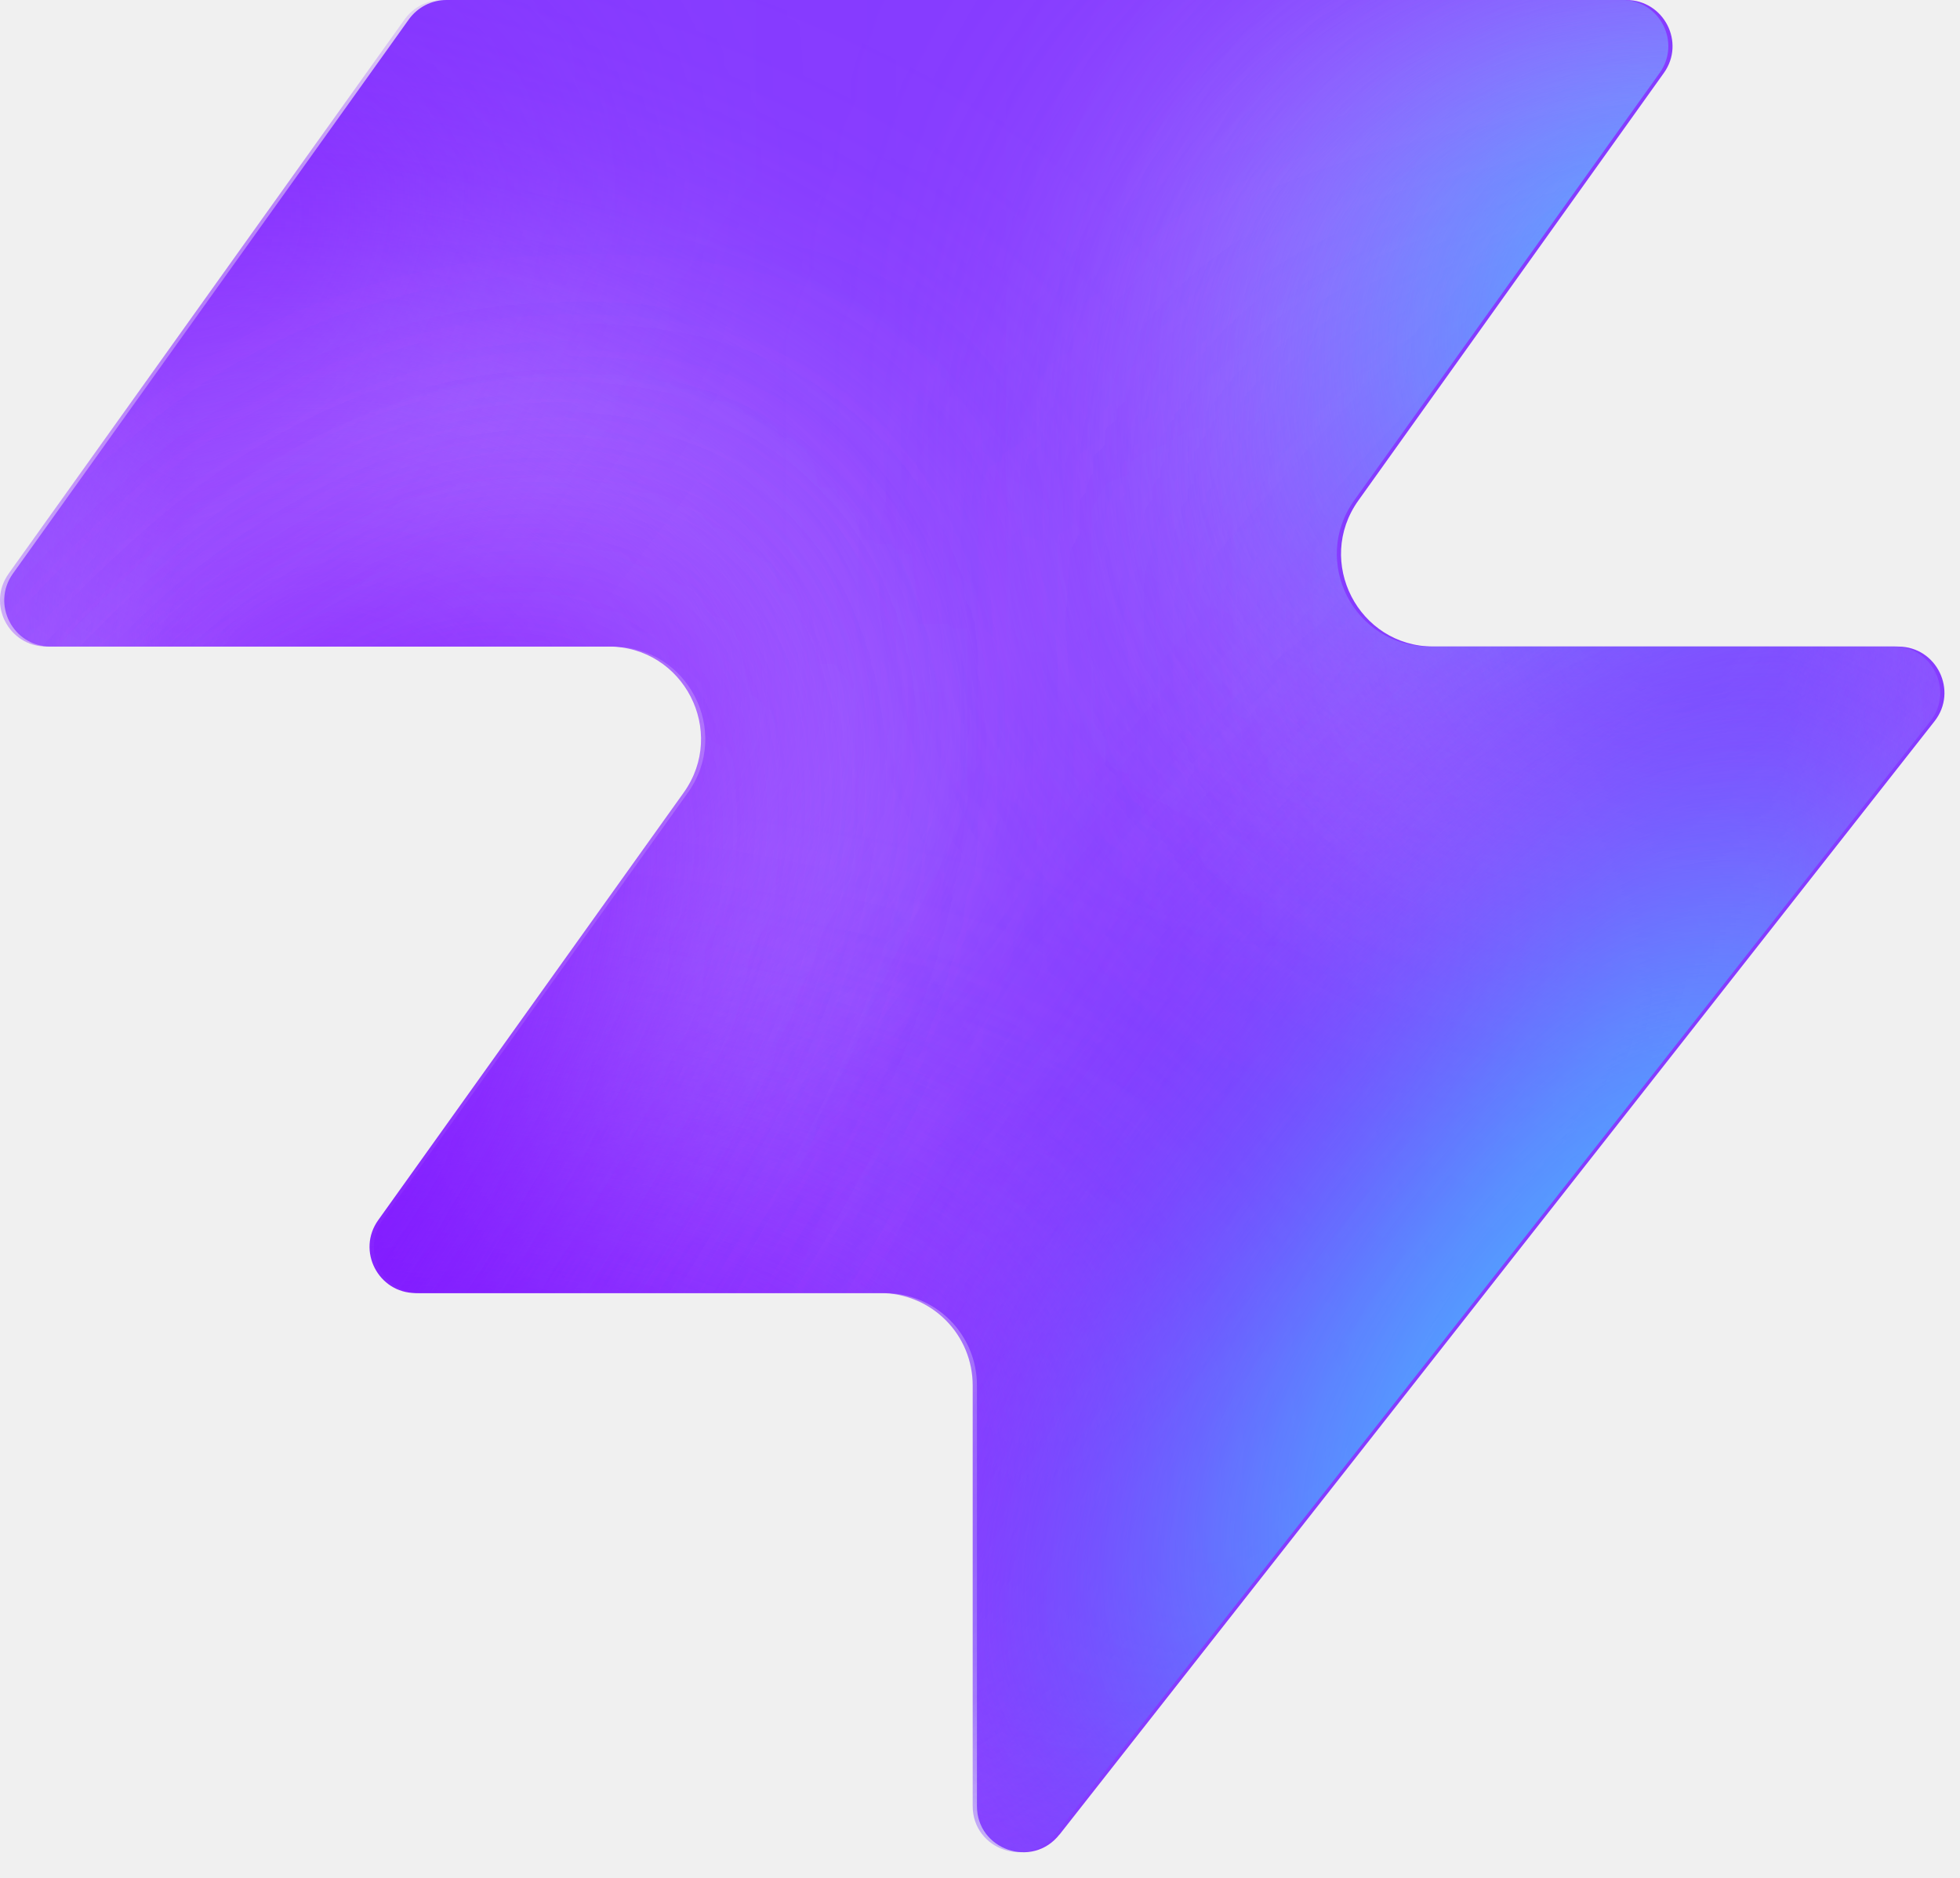
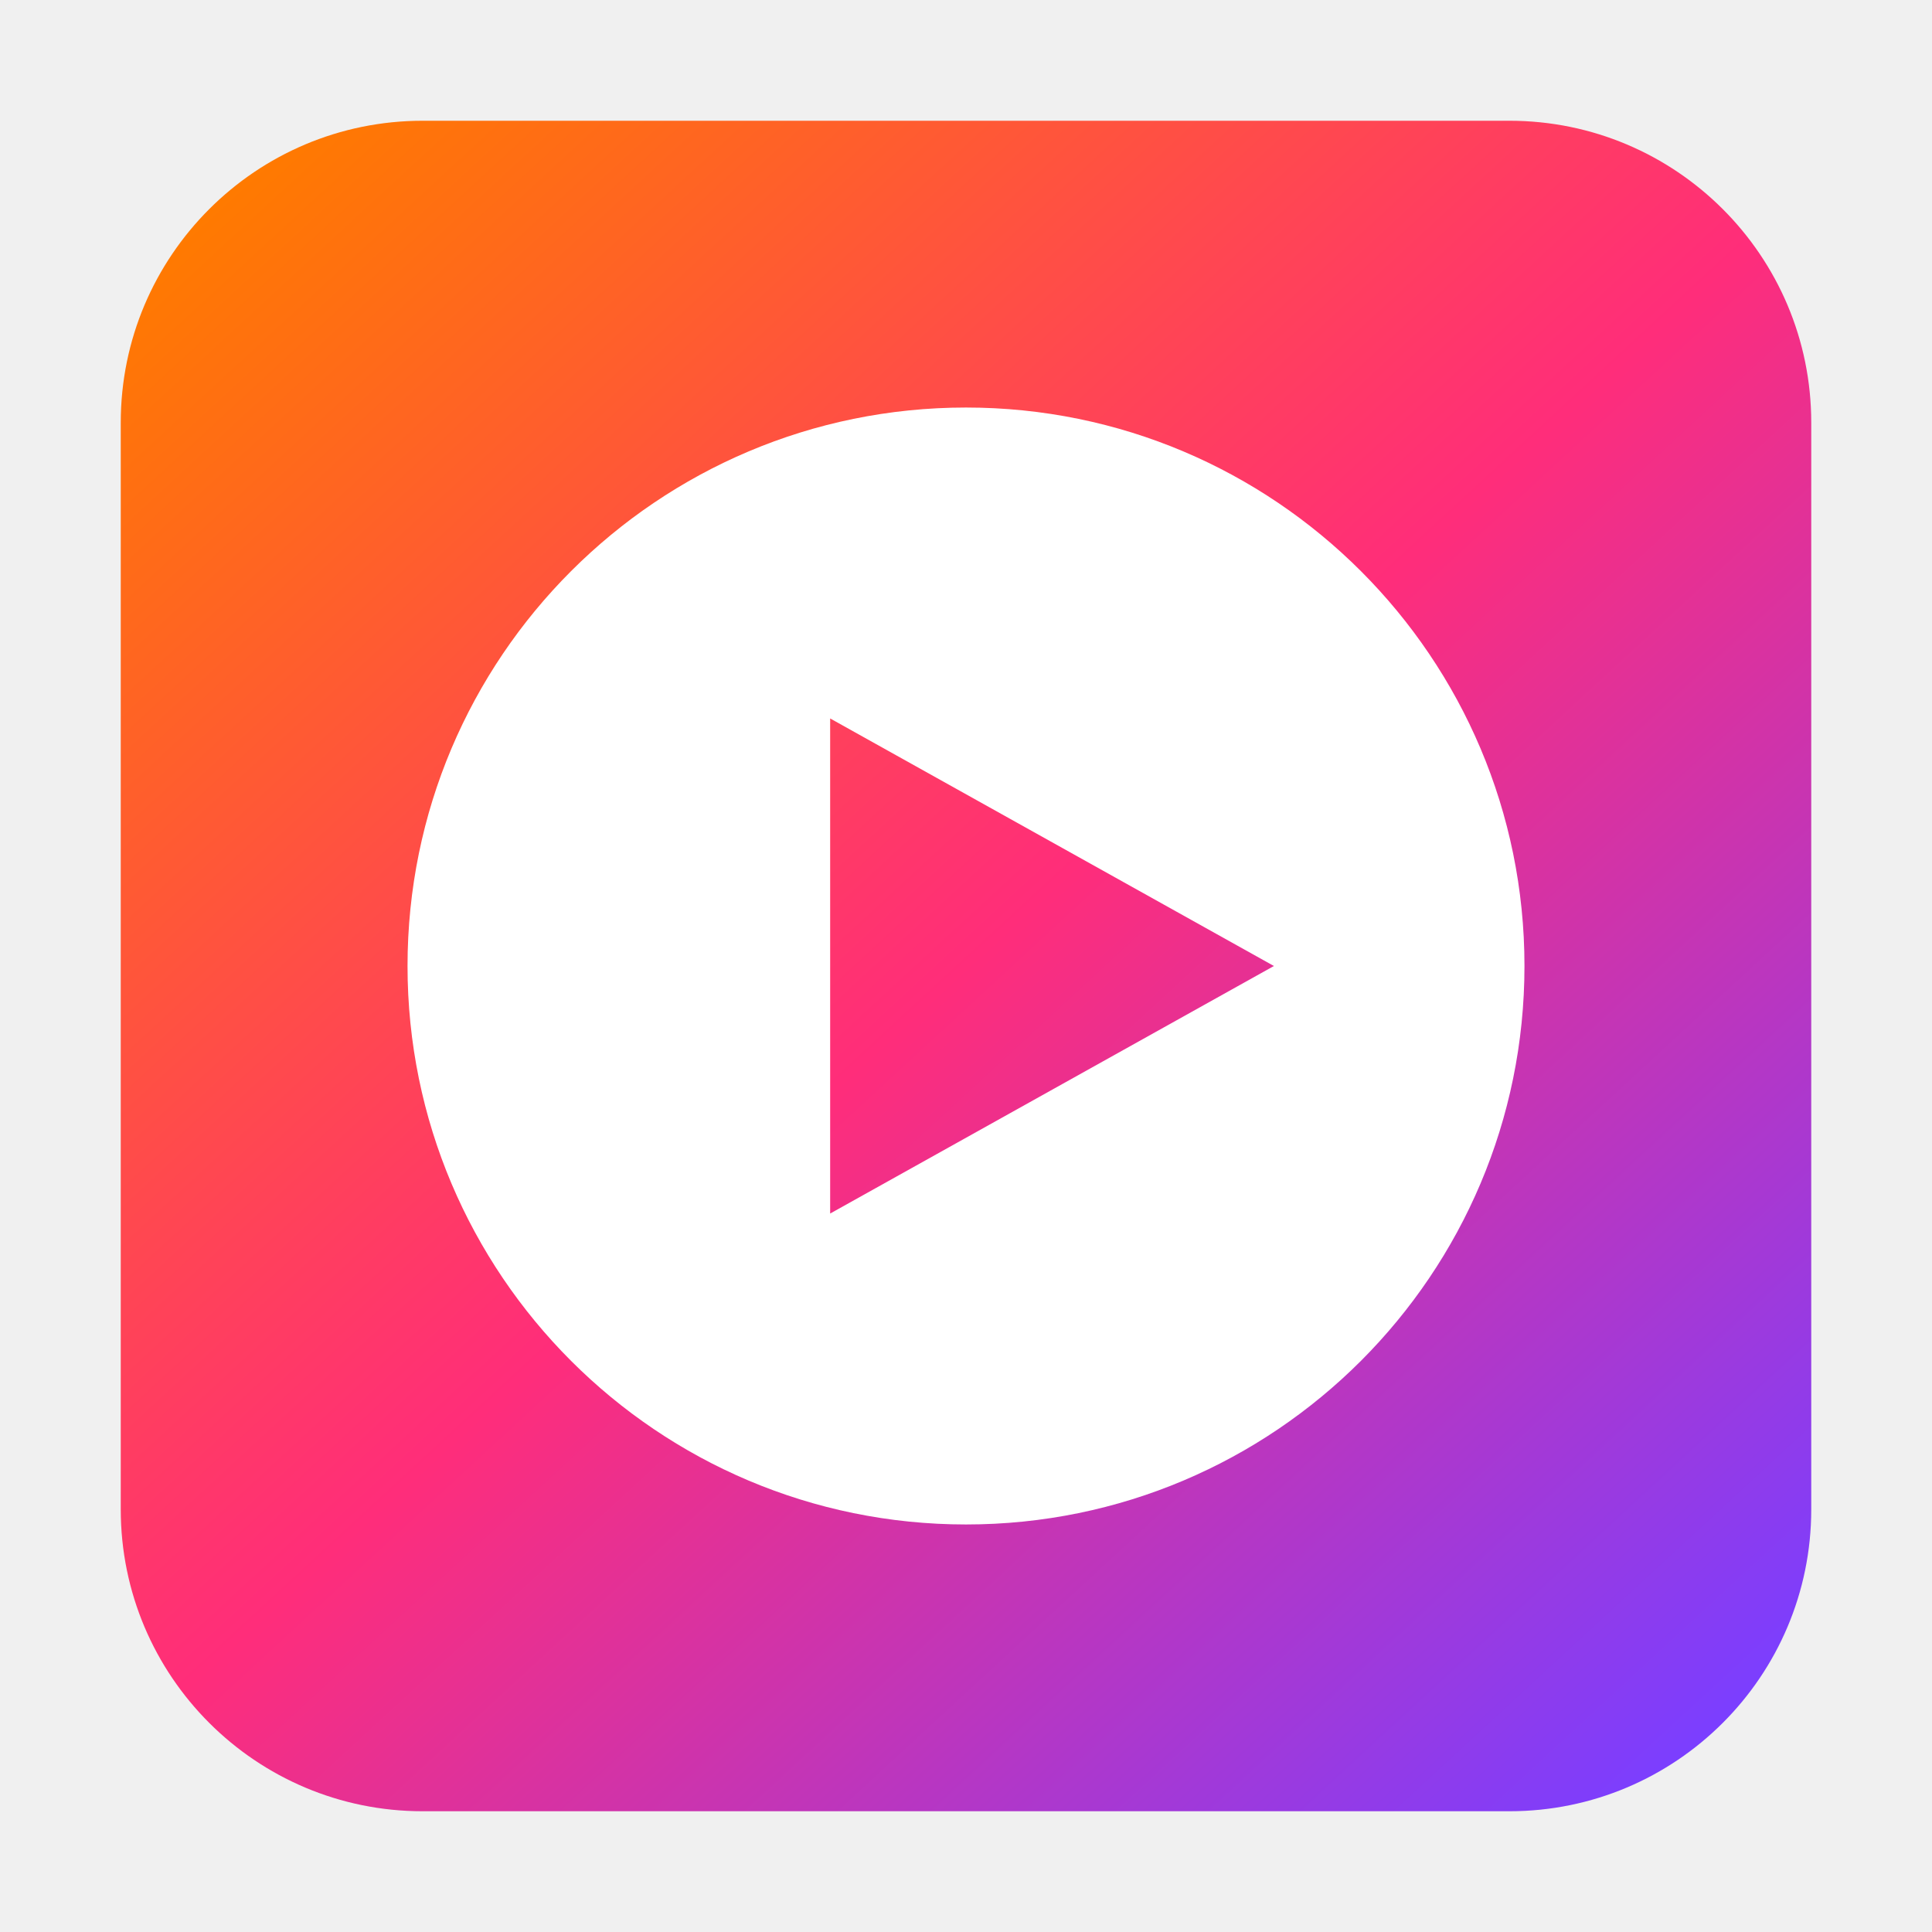
- <svg xmlns="http://www.w3.org/2000/svg" width="48" height="46" fill="none" viewBox="0 0 48 46">
-   <path fill="#863bff" d="M25.946 44.938c-.664.845-2.021.375-2.021-.698V33.937a2.26 2.26 0 0 0-2.262-2.262H10.287c-.92 0-1.456-1.04-.92-1.788l7.48-10.471c1.07-1.497 0-3.578-1.842-3.578H1.237c-.92 0-1.456-1.04-.92-1.788L10.013.474c.214-.297.556-.474.92-.474h28.894c.92 0 1.456 1.04.92 1.788l-7.48 10.471c-1.07 1.498 0 3.579 1.842 3.579h11.377c.943 0 1.473 1.088.89 1.83L25.947 44.94z" style="fill:#863bff;fill:color(display-p3 .525 .23 1);fill-opacity:1" />
-   <mask id="a" width="48" height="46" x="0" y="0" maskUnits="userSpaceOnUse" style="mask-type:alpha">
-     <path fill="#000" d="M25.842 44.938c-.664.844-2.021.375-2.021-.698V33.937a2.26 2.26 0 0 0-2.262-2.262H10.183c-.92 0-1.456-1.04-.92-1.788l7.48-10.471c1.07-1.498 0-3.579-1.842-3.579H1.133c-.92 0-1.456-1.04-.92-1.787L9.91.473c.214-.297.556-.474.92-.474h28.894c.92 0 1.456 1.04.92 1.788l-7.48 10.471c-1.07 1.498 0 3.578 1.842 3.578h11.377c.943 0 1.473 1.088.89 1.832L25.843 44.94z" style="fill:#000;fill-opacity:1" />
-   </mask>
-   <g mask="url(#a)">
-     <g filter="url(#b)">
-       <ellipse cx="5.508" cy="14.704" fill="#ede6ff" rx="5.508" ry="14.704" style="fill:#ede6ff;fill:color(display-p3 .927 .903 1);fill-opacity:1" transform="matrix(.00324 1 1 -.00324 -4.47 31.516)" />
-     </g>
-     <g filter="url(#c)">
-       <ellipse cx="10.399" cy="29.851" fill="#ede6ff" rx="10.399" ry="29.851" style="fill:#ede6ff;fill:color(display-p3 .927 .903 1);fill-opacity:1" transform="matrix(.00324 1 1 -.00324 -39.328 7.883)" />
-     </g>
-     <g filter="url(#d)">
-       <ellipse cx="5.508" cy="30.487" fill="#7e14ff" rx="5.508" ry="30.487" style="fill:#7e14ff;fill:color(display-p3 .492 .077 1);fill-opacity:1" transform="rotate(89.814 -25.913 -14.639)scale(1 -1)" />
-     </g>
-     <g filter="url(#e)">
-       <ellipse cx="5.508" cy="30.599" fill="#7e14ff" rx="5.508" ry="30.599" style="fill:#7e14ff;fill:color(display-p3 .492 .077 1);fill-opacity:1" transform="rotate(89.814 -32.644 -3.334)scale(1 -1)" />
-     </g>
-     <g filter="url(#f)">
-       <ellipse cx="5.508" cy="30.599" fill="#7e14ff" rx="5.508" ry="30.599" style="fill:#7e14ff;fill:color(display-p3 .492 .077 1);fill-opacity:1" transform="matrix(.00324 1 1 -.00324 -34.34 30.47)" />
-     </g>
-     <g filter="url(#g)">
-       <ellipse cx="14.072" cy="22.078" fill="#ede6ff" rx="14.072" ry="22.078" style="fill:#ede6ff;fill:color(display-p3 .927 .903 1);fill-opacity:1" transform="rotate(93.35 24.506 48.493)scale(-1 1)" />
-     </g>
-     <g filter="url(#h)">
-       <ellipse cx="3.47" cy="21.501" fill="#7e14ff" rx="3.47" ry="21.501" style="fill:#7e14ff;fill:color(display-p3 .492 .077 1);fill-opacity:1" transform="rotate(89.009 28.708 47.59)scale(-1 1)" />
-     </g>
-     <g filter="url(#i)">
-       <ellipse cx="3.47" cy="21.501" fill="#7e14ff" rx="3.47" ry="21.501" style="fill:#7e14ff;fill:color(display-p3 .492 .077 1);fill-opacity:1" transform="rotate(89.009 28.708 47.59)scale(-1 1)" />
-     </g>
-     <g filter="url(#j)">
-       <ellipse cx=".387" cy="8.972" fill="#7e14ff" rx="4.407" ry="29.108" style="fill:#7e14ff;fill:color(display-p3 .492 .077 1);fill-opacity:1" transform="rotate(39.51 .387 8.972)" />
-     </g>
-     <g filter="url(#k)">
-       <ellipse cx="47.523" cy="-6.092" fill="#7e14ff" rx="4.407" ry="29.108" style="fill:#7e14ff;fill:color(display-p3 .492 .077 1);fill-opacity:1" transform="rotate(37.892 47.523 -6.092)" />
-     </g>
-     <g filter="url(#l)">
-       <ellipse cx="41.412" cy="6.333" fill="#47bfff" rx="5.971" ry="9.665" style="fill:#47bfff;fill:color(display-p3 .28 .748 1);fill-opacity:1" transform="rotate(37.892 41.412 6.333)" />
-     </g>
-     <g filter="url(#m)">
-       <ellipse cx="-1.879" cy="38.332" fill="#7e14ff" rx="4.407" ry="29.108" style="fill:#7e14ff;fill:color(display-p3 .492 .077 1);fill-opacity:1" transform="rotate(37.892 -1.88 38.332)" />
-     </g>
-     <g filter="url(#n)">
-       <ellipse cx="-1.879" cy="38.332" fill="#7e14ff" rx="4.407" ry="29.108" style="fill:#7e14ff;fill:color(display-p3 .492 .077 1);fill-opacity:1" transform="rotate(37.892 -1.88 38.332)" />
-     </g>
-     <g filter="url(#o)">
-       <ellipse cx="35.651" cy="29.907" fill="#7e14ff" rx="4.407" ry="29.108" style="fill:#7e14ff;fill:color(display-p3 .492 .077 1);fill-opacity:1" transform="rotate(37.892 35.651 29.907)" />
-     </g>
-     <g filter="url(#p)">
-       <ellipse cx="38.418" cy="32.4" fill="#47bfff" rx="5.971" ry="15.297" style="fill:#47bfff;fill:color(display-p3 .28 .748 1);fill-opacity:1" transform="rotate(37.892 38.418 32.4)" />
-     </g>
-   </g>
+ <svg xmlns="http://www.w3.org/2000/svg" viewBox="0 0 64 64" fill="none">
  <defs>
-     <filter id="b" width="60.045" height="41.654" x="-19.77" y="16.149" color-interpolation-filters="sRGB" filterUnits="userSpaceOnUse">
-       <feFlood flood-opacity="0" result="BackgroundImageFix" />
-       <feBlend in="SourceGraphic" in2="BackgroundImageFix" result="shape" />
-       <feGaussianBlur result="effect1_foregroundBlur_2002_17158" stdDeviation="7.659" />
-     </filter>
-     <filter id="c" width="90.34" height="51.437" x="-54.613" y="-7.533" color-interpolation-filters="sRGB" filterUnits="userSpaceOnUse">
-       <feFlood flood-opacity="0" result="BackgroundImageFix" />
-       <feBlend in="SourceGraphic" in2="BackgroundImageFix" result="shape" />
-       <feGaussianBlur result="effect1_foregroundBlur_2002_17158" stdDeviation="7.659" />
-     </filter>
-     <filter id="d" width="79.355" height="29.4" x="-49.64" y="2.03" color-interpolation-filters="sRGB" filterUnits="userSpaceOnUse">
-       <feFlood flood-opacity="0" result="BackgroundImageFix" />
-       <feBlend in="SourceGraphic" in2="BackgroundImageFix" result="shape" />
-       <feGaussianBlur result="effect1_foregroundBlur_2002_17158" stdDeviation="4.596" />
-     </filter>
-     <filter id="e" width="79.579" height="29.4" x="-45.045" y="20.029" color-interpolation-filters="sRGB" filterUnits="userSpaceOnUse">
-       <feFlood flood-opacity="0" result="BackgroundImageFix" />
-       <feBlend in="SourceGraphic" in2="BackgroundImageFix" result="shape" />
-       <feGaussianBlur result="effect1_foregroundBlur_2002_17158" stdDeviation="4.596" />
-     </filter>
-     <filter id="f" width="79.579" height="29.4" x="-43.513" y="21.178" color-interpolation-filters="sRGB" filterUnits="userSpaceOnUse">
-       <feFlood flood-opacity="0" result="BackgroundImageFix" />
-       <feBlend in="SourceGraphic" in2="BackgroundImageFix" result="shape" />
-       <feGaussianBlur result="effect1_foregroundBlur_2002_17158" stdDeviation="4.596" />
-     </filter>
-     <filter id="g" width="74.749" height="58.852" x="15.756" y="-17.901" color-interpolation-filters="sRGB" filterUnits="userSpaceOnUse">
-       <feFlood flood-opacity="0" result="BackgroundImageFix" />
-       <feBlend in="SourceGraphic" in2="BackgroundImageFix" result="shape" />
-       <feGaussianBlur result="effect1_foregroundBlur_2002_17158" stdDeviation="7.659" />
-     </filter>
-     <filter id="h" width="61.377" height="25.362" x="23.548" y="2.284" color-interpolation-filters="sRGB" filterUnits="userSpaceOnUse">
-       <feFlood flood-opacity="0" result="BackgroundImageFix" />
-       <feBlend in="SourceGraphic" in2="BackgroundImageFix" result="shape" />
-       <feGaussianBlur result="effect1_foregroundBlur_2002_17158" stdDeviation="4.596" />
-     </filter>
-     <filter id="i" width="61.377" height="25.362" x="23.548" y="2.284" color-interpolation-filters="sRGB" filterUnits="userSpaceOnUse">
-       <feFlood flood-opacity="0" result="BackgroundImageFix" />
-       <feBlend in="SourceGraphic" in2="BackgroundImageFix" result="shape" />
-       <feGaussianBlur result="effect1_foregroundBlur_2002_17158" stdDeviation="4.596" />
-     </filter>
-     <filter id="j" width="56.045" height="63.649" x="-27.636" y="-22.853" color-interpolation-filters="sRGB" filterUnits="userSpaceOnUse">
-       <feFlood flood-opacity="0" result="BackgroundImageFix" />
-       <feBlend in="SourceGraphic" in2="BackgroundImageFix" result="shape" />
-       <feGaussianBlur result="effect1_foregroundBlur_2002_17158" stdDeviation="4.596" />
-     </filter>
-     <filter id="k" width="54.814" height="64.646" x="20.116" y="-38.415" color-interpolation-filters="sRGB" filterUnits="userSpaceOnUse">
-       <feFlood flood-opacity="0" result="BackgroundImageFix" />
-       <feBlend in="SourceGraphic" in2="BackgroundImageFix" result="shape" />
-       <feGaussianBlur result="effect1_foregroundBlur_2002_17158" stdDeviation="4.596" />
-     </filter>
-     <filter id="l" width="33.541" height="35.313" x="24.641" y="-11.323" color-interpolation-filters="sRGB" filterUnits="userSpaceOnUse">
-       <feFlood flood-opacity="0" result="BackgroundImageFix" />
-       <feBlend in="SourceGraphic" in2="BackgroundImageFix" result="shape" />
-       <feGaussianBlur result="effect1_foregroundBlur_2002_17158" stdDeviation="4.596" />
-     </filter>
-     <filter id="m" width="54.814" height="64.646" x="-29.286" y="6.009" color-interpolation-filters="sRGB" filterUnits="userSpaceOnUse">
-       <feFlood flood-opacity="0" result="BackgroundImageFix" />
-       <feBlend in="SourceGraphic" in2="BackgroundImageFix" result="shape" />
-       <feGaussianBlur result="effect1_foregroundBlur_2002_17158" stdDeviation="4.596" />
-     </filter>
-     <filter id="n" width="54.814" height="64.646" x="-29.286" y="6.009" color-interpolation-filters="sRGB" filterUnits="userSpaceOnUse">
-       <feFlood flood-opacity="0" result="BackgroundImageFix" />
-       <feBlend in="SourceGraphic" in2="BackgroundImageFix" result="shape" />
-       <feGaussianBlur result="effect1_foregroundBlur_2002_17158" stdDeviation="4.596" />
-     </filter>
-     <filter id="o" width="54.814" height="64.646" x="8.244" y="-2.416" color-interpolation-filters="sRGB" filterUnits="userSpaceOnUse">
-       <feFlood flood-opacity="0" result="BackgroundImageFix" />
-       <feBlend in="SourceGraphic" in2="BackgroundImageFix" result="shape" />
-       <feGaussianBlur result="effect1_foregroundBlur_2002_17158" stdDeviation="4.596" />
-     </filter>
-     <filter id="p" width="39.409" height="43.623" x="18.713" y="10.588" color-interpolation-filters="sRGB" filterUnits="userSpaceOnUse">
-       <feFlood flood-opacity="0" result="BackgroundImageFix" />
-       <feBlend in="SourceGraphic" in2="BackgroundImageFix" result="shape" />
-       <feGaussianBlur result="effect1_foregroundBlur_2002_17158" stdDeviation="4.596" />
-     </filter>
+     <linearGradient id="g" x1="8" y1="6" x2="56" y2="58" gradientUnits="userSpaceOnUse">
+       <stop stop-color="#FF7A00" />
+       <stop offset="0.5" stop-color="#FF2D7A" />
+       <stop offset="1" stop-color="#7B3EFF" />
+     </linearGradient>
  </defs>
+   <rect fill="url(#g)" x="4" y="4" width="56" height="56" rx="10" />
+   <circle cx="32" cy="32" r="18.5" fill="#fff" />
+   <path fill="url(#g)" d="M27.5 23.8v16.4L42.2 32 27.5 23.8Z" />
</svg>
